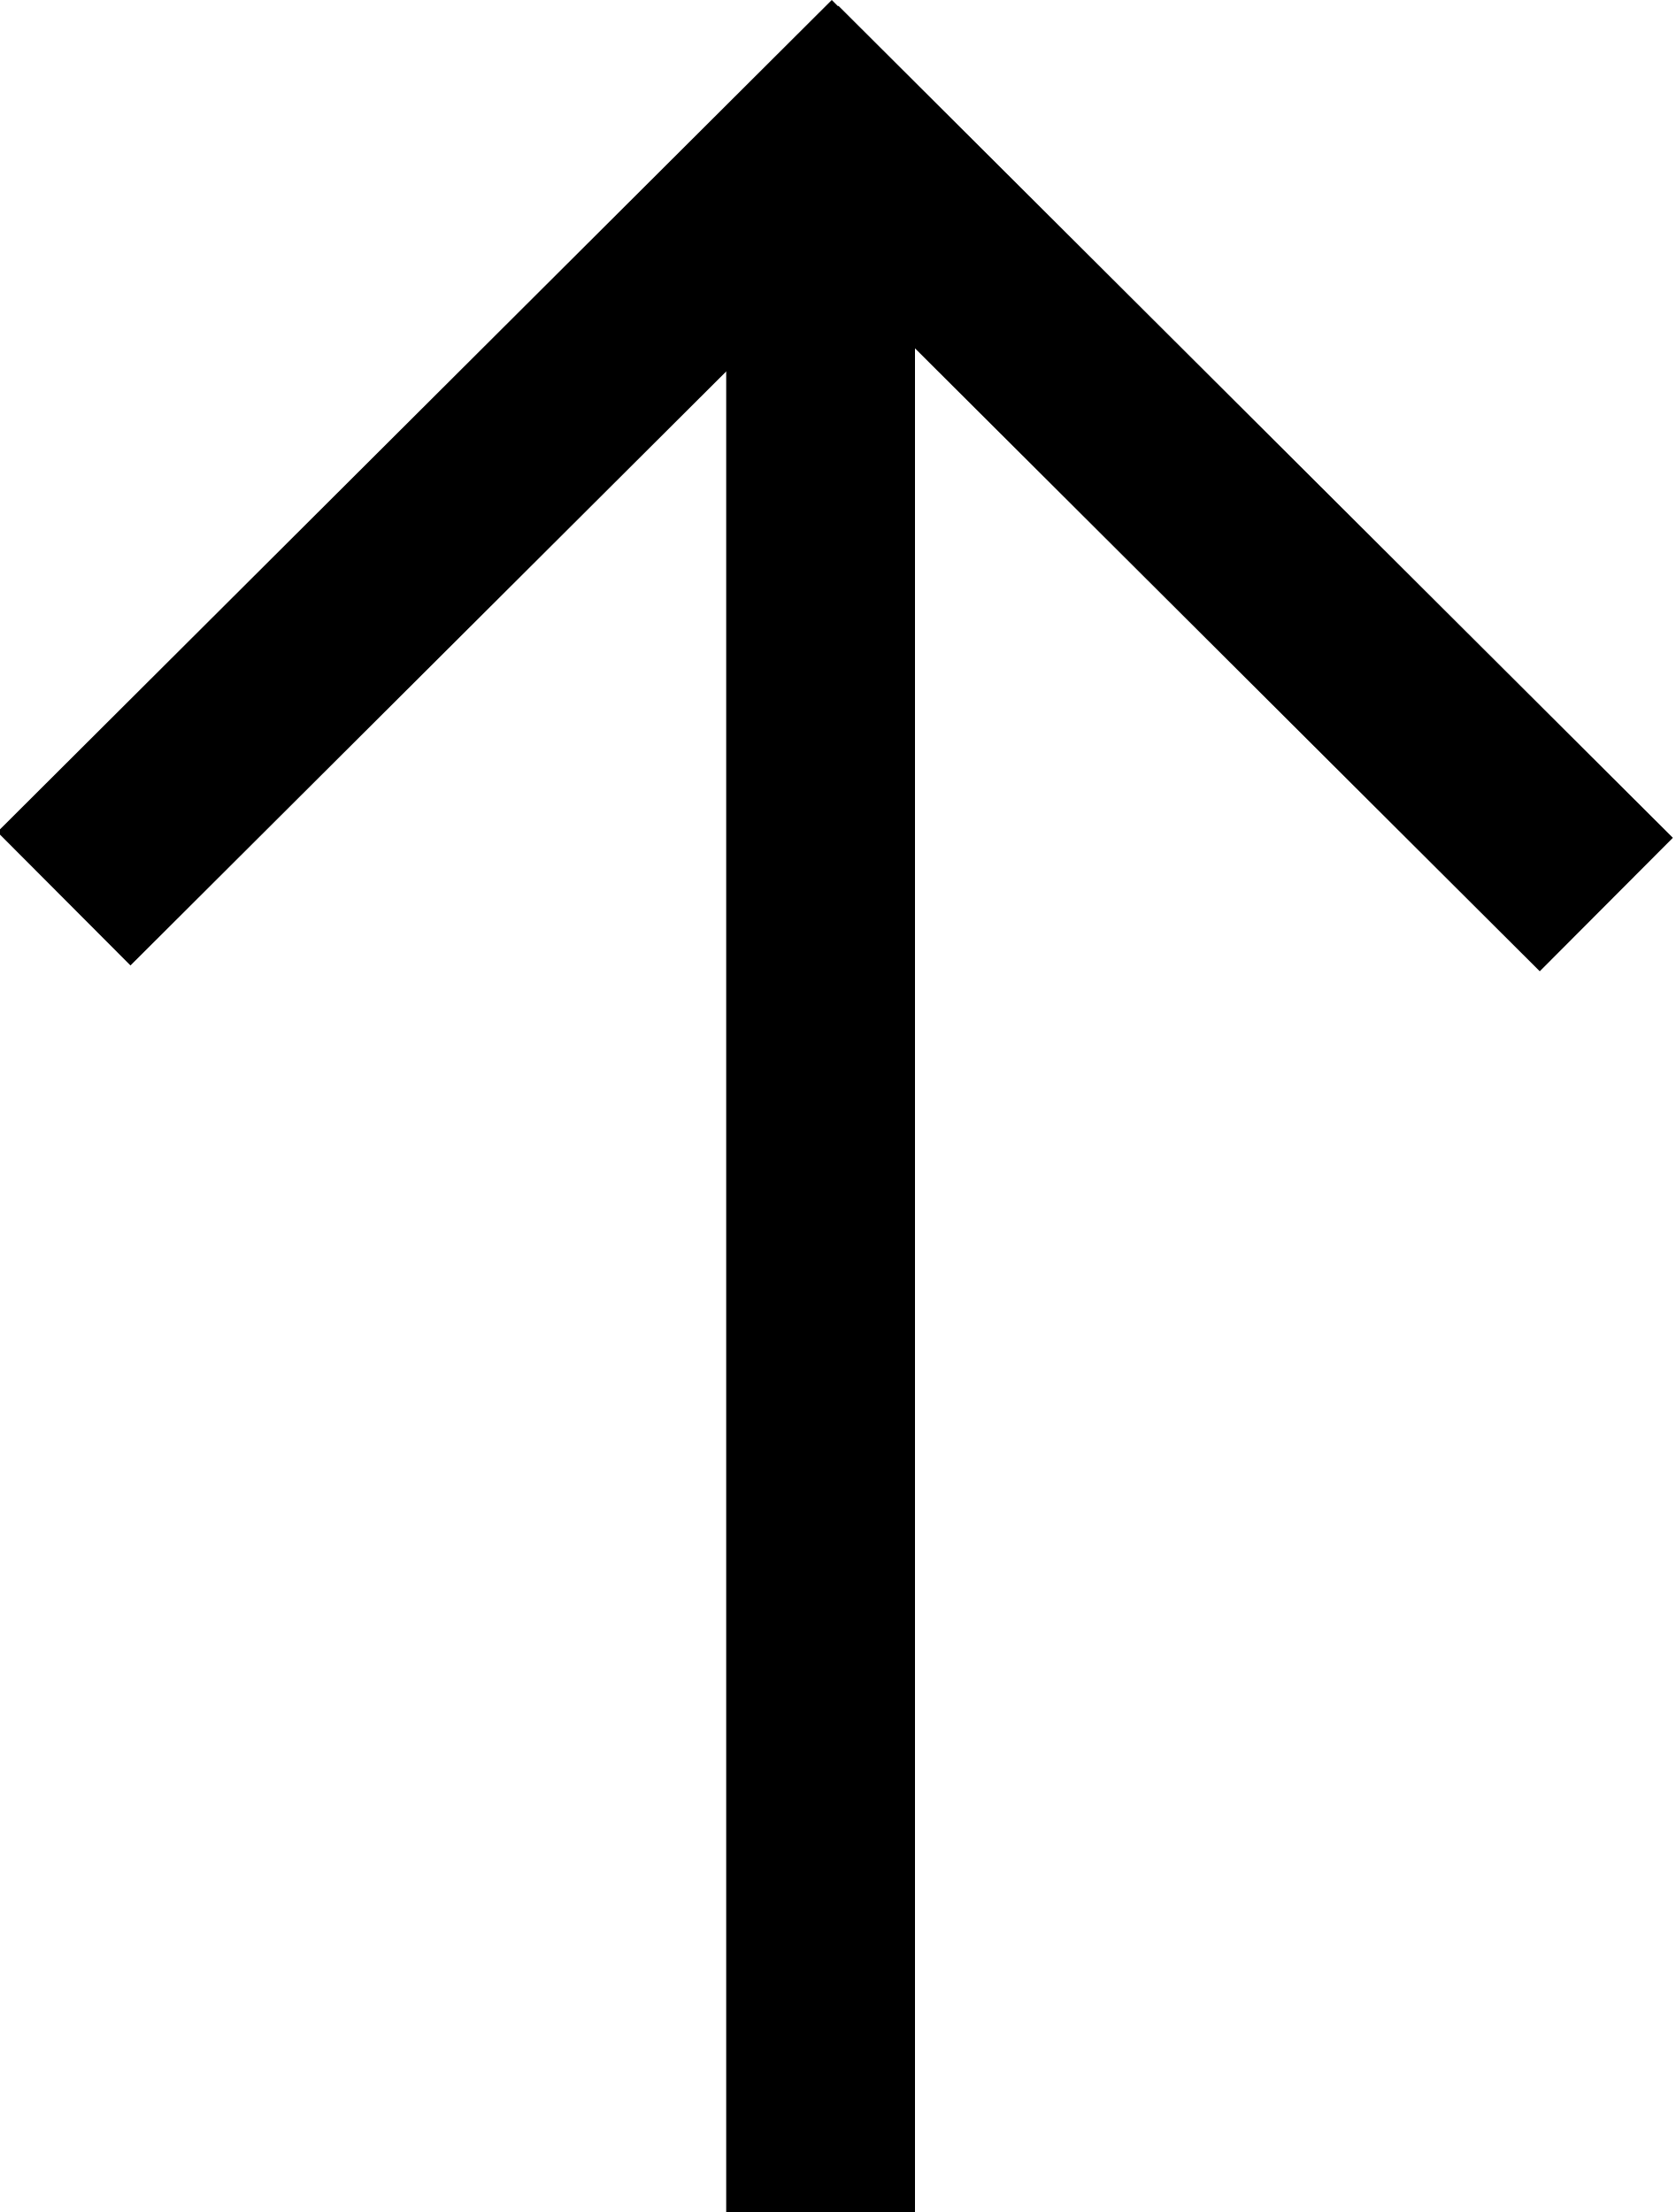
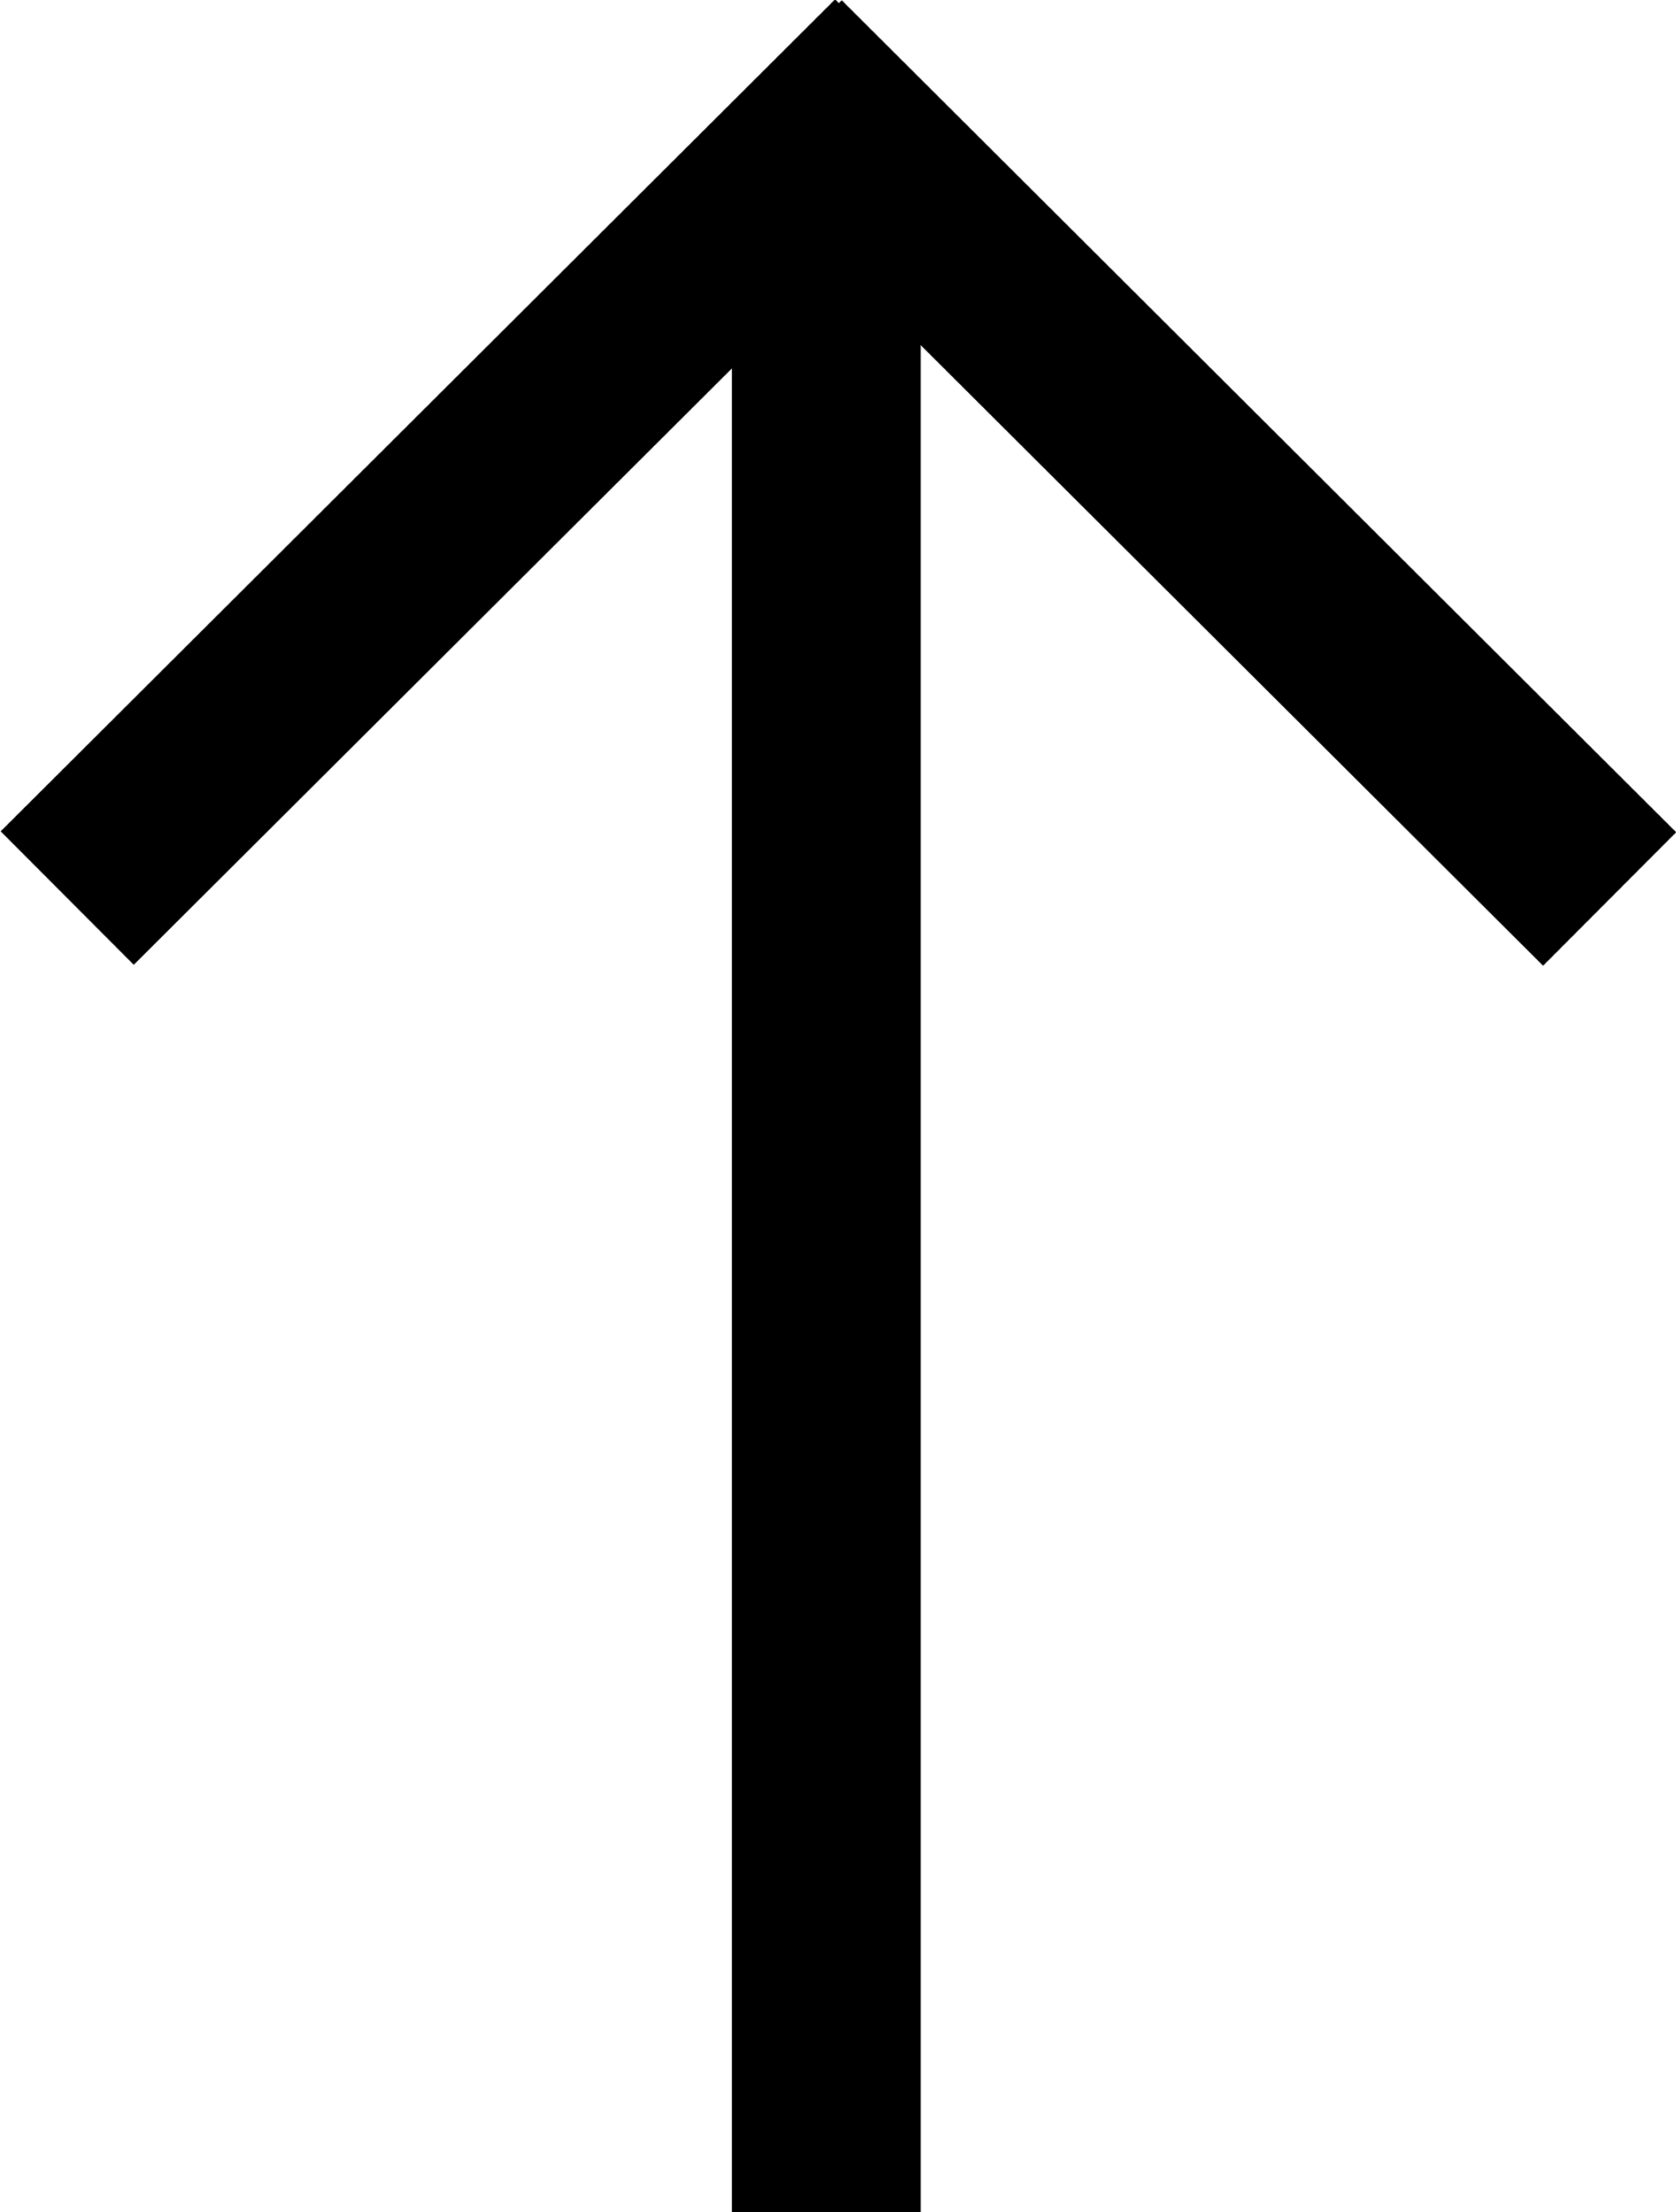
- <svg xmlns="http://www.w3.org/2000/svg" fill="none" viewBox="4 -4 25 33" version="1.1" id="svg4">
-   <defs id="defs4" />
-   <g class="fills" id="g1">
-     <rect width="33" height="25" class="frame-background" rx="0" ry="0" transform="rotate(-90 16.5 12.5)" id="rect1" />
+ <svg xmlns="http://www.w3.org/2000/svg" width="25" height="33" viewBox="4 -4 25 33" fill="none">
+   <g class="fills">
+     <rect rx="0" ry="0" width="33" height="25" transform="rotate(90 16.5 12.5)" class="frame-background" />
  </g>
-   <g class="frame-children" id="g4" transform="rotate(180,16.45737,12.52303)">
-     <rect width="30.894" height="2.816" x="1.227" y="10.039" class="fills" rx="0" ry="0" style="fill:currentColor;fill-opacity:1" transform="rotate(-90,16.674,11.447)" id="rect2" />
-     <rect width="17.578" height="2.812" x="12.992" y="20.395" class="fills" rx="0" ry="0" style="fill:currentColor;fill-opacity:1" transform="rotate(-44.919,21.812,21.875)" id="rect3" />
-     <rect width="17.578" height="2.812" x="2.43" y="20.395" class="fills" rx="0" ry="0" style="fill:currentColor;fill-opacity:1" transform="rotate(-135.081,11.189,21.788)" id="rect4" />
+   <g class="frame-children">
+     <rect rx="0" ry="0" x=".879" y="12.145" transform="rotate(90 16.326 13.553)" width="30.894" height="2.816" style="fill: currentColor; fill-opacity: 1;" class="fills" />
+     <rect rx="0" ry="0" x="2.43" y="1.793" transform="rotate(135.081 11.224 3.197)" width="17.578" height="2.812" style="fill: currentColor; fill-opacity: 1;" class="fills" />
+     <rect rx="0" ry="0" x="12.992" y="1.793" transform="rotate(44.919 21.776 3.21)" width="17.578" height="2.812" style="fill: currentColor; fill-opacity: 1;" class="fills" />
  </g>
</svg>
